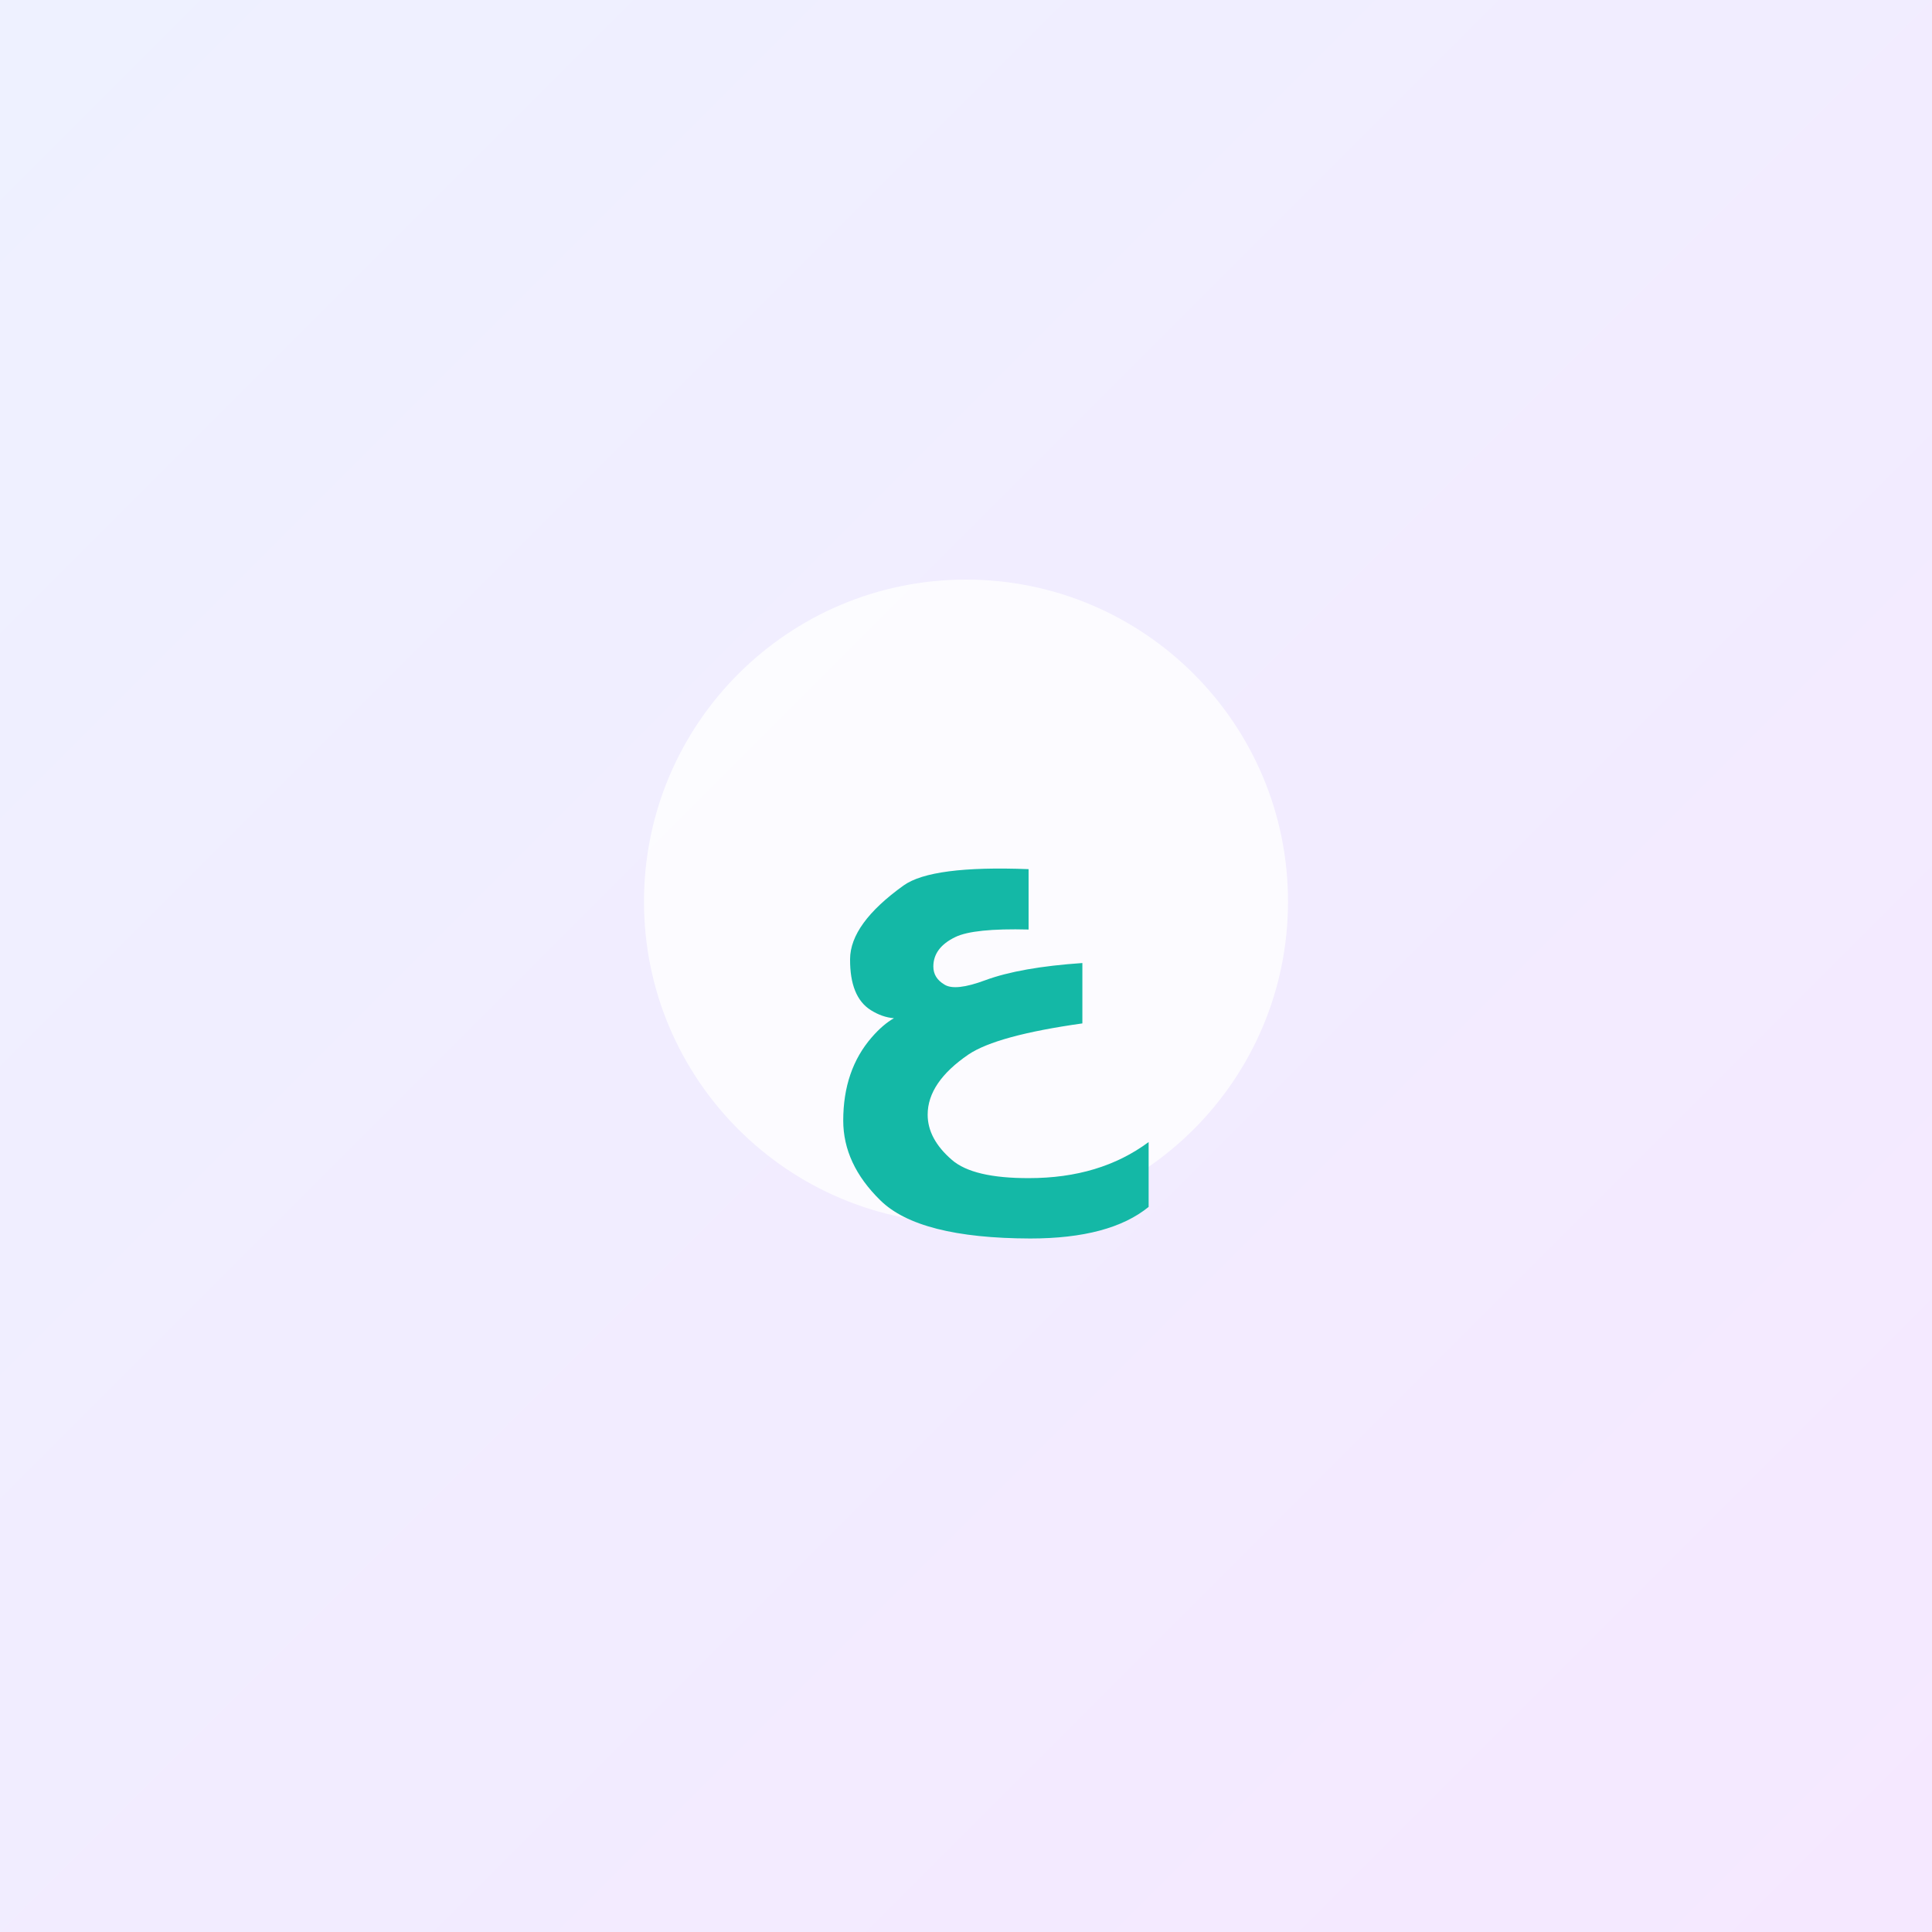
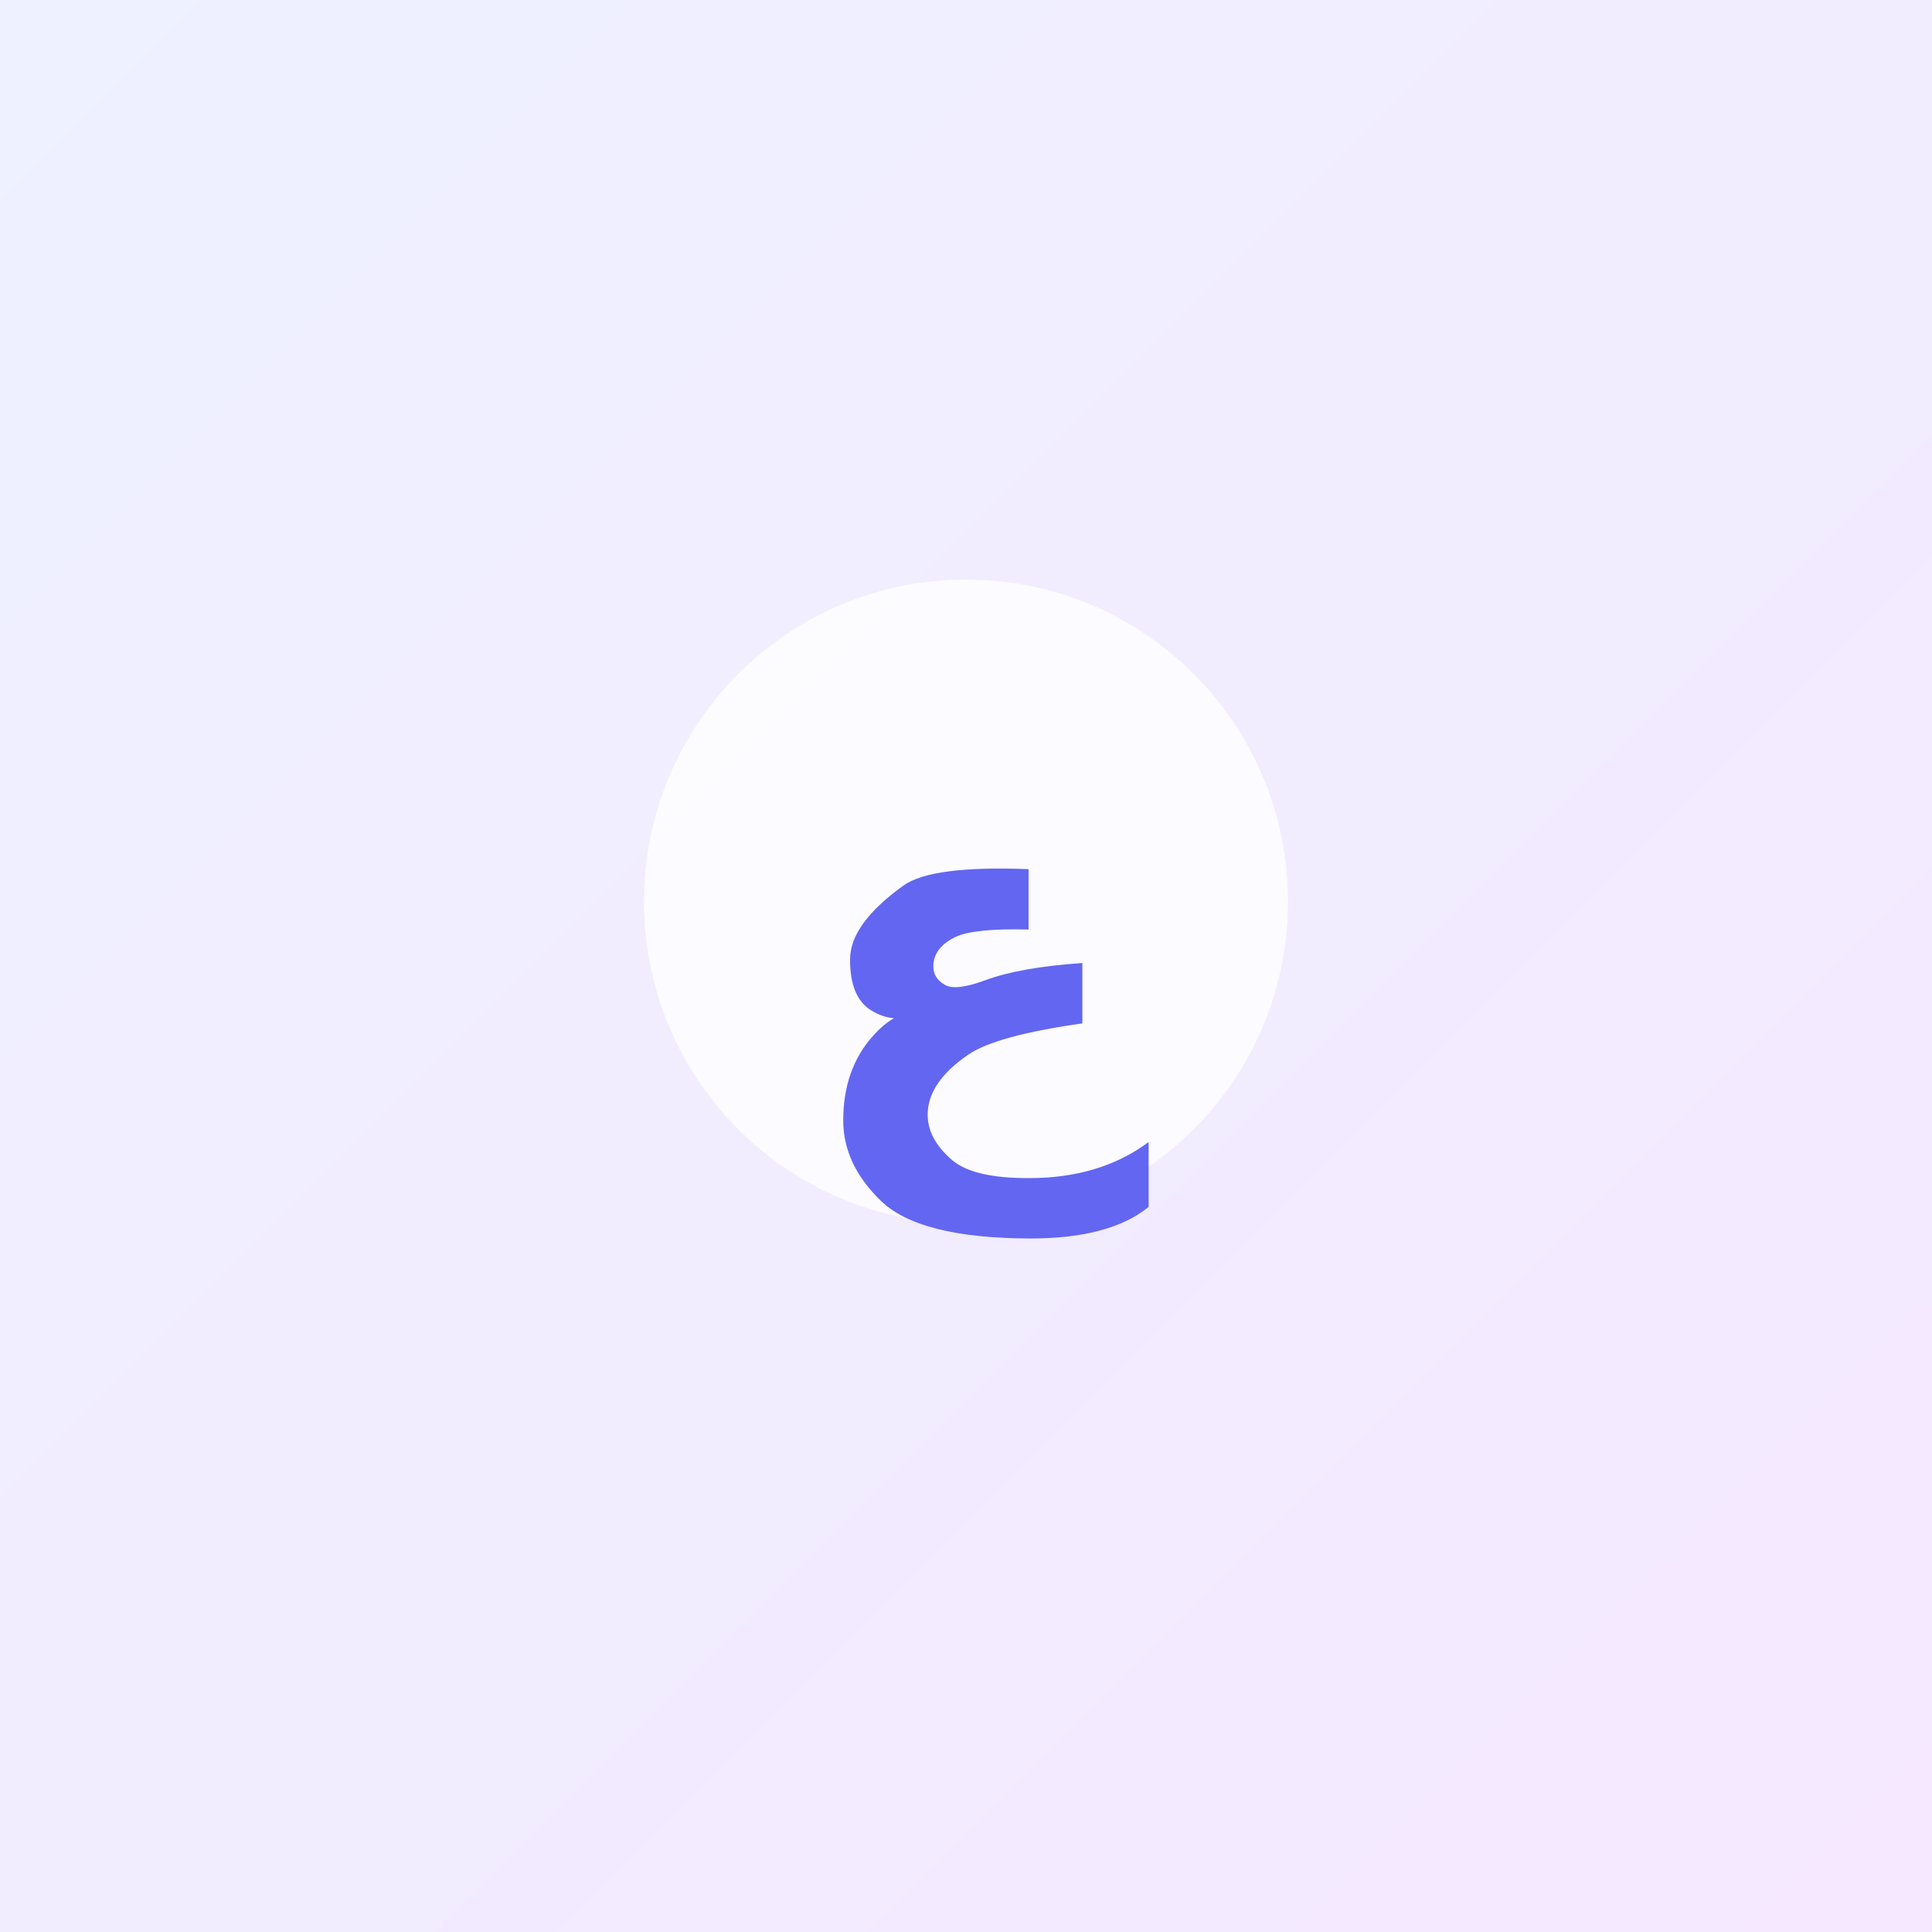
<svg xmlns="http://www.w3.org/2000/svg" width="600" height="600" viewBox="0 0 600 600" role="img" aria-label="علی رضایی">
  <defs>
    <linearGradient id="a4873fa" x1="0" y1="0" x2="1" y2="1">
      <stop offset="0" stop-color="#eef1ff" />
      <stop offset="1" stop-color="#f5e8ff" />
    </linearGradient>
  </defs>
  <rect width="600" height="600" fill="url(#a4873fa)" />
  <circle cx="300" cy="280" r="100" fill="#ffffff" opacity="0.8" />
-   <text x="50%" y="58%" text-anchor="middle" fill="#14b8a6" font-family="Vazirmatn, Tahoma, sans-serif" font-size="150" font-weight="800">ع</text>
+   <text x="50%" y="58%" text-anchor="middle" fill="#6366f1" font-family="Vazirmatn, Tahoma, sans-serif" font-size="150" font-weight="800">ع</text>
</svg>
